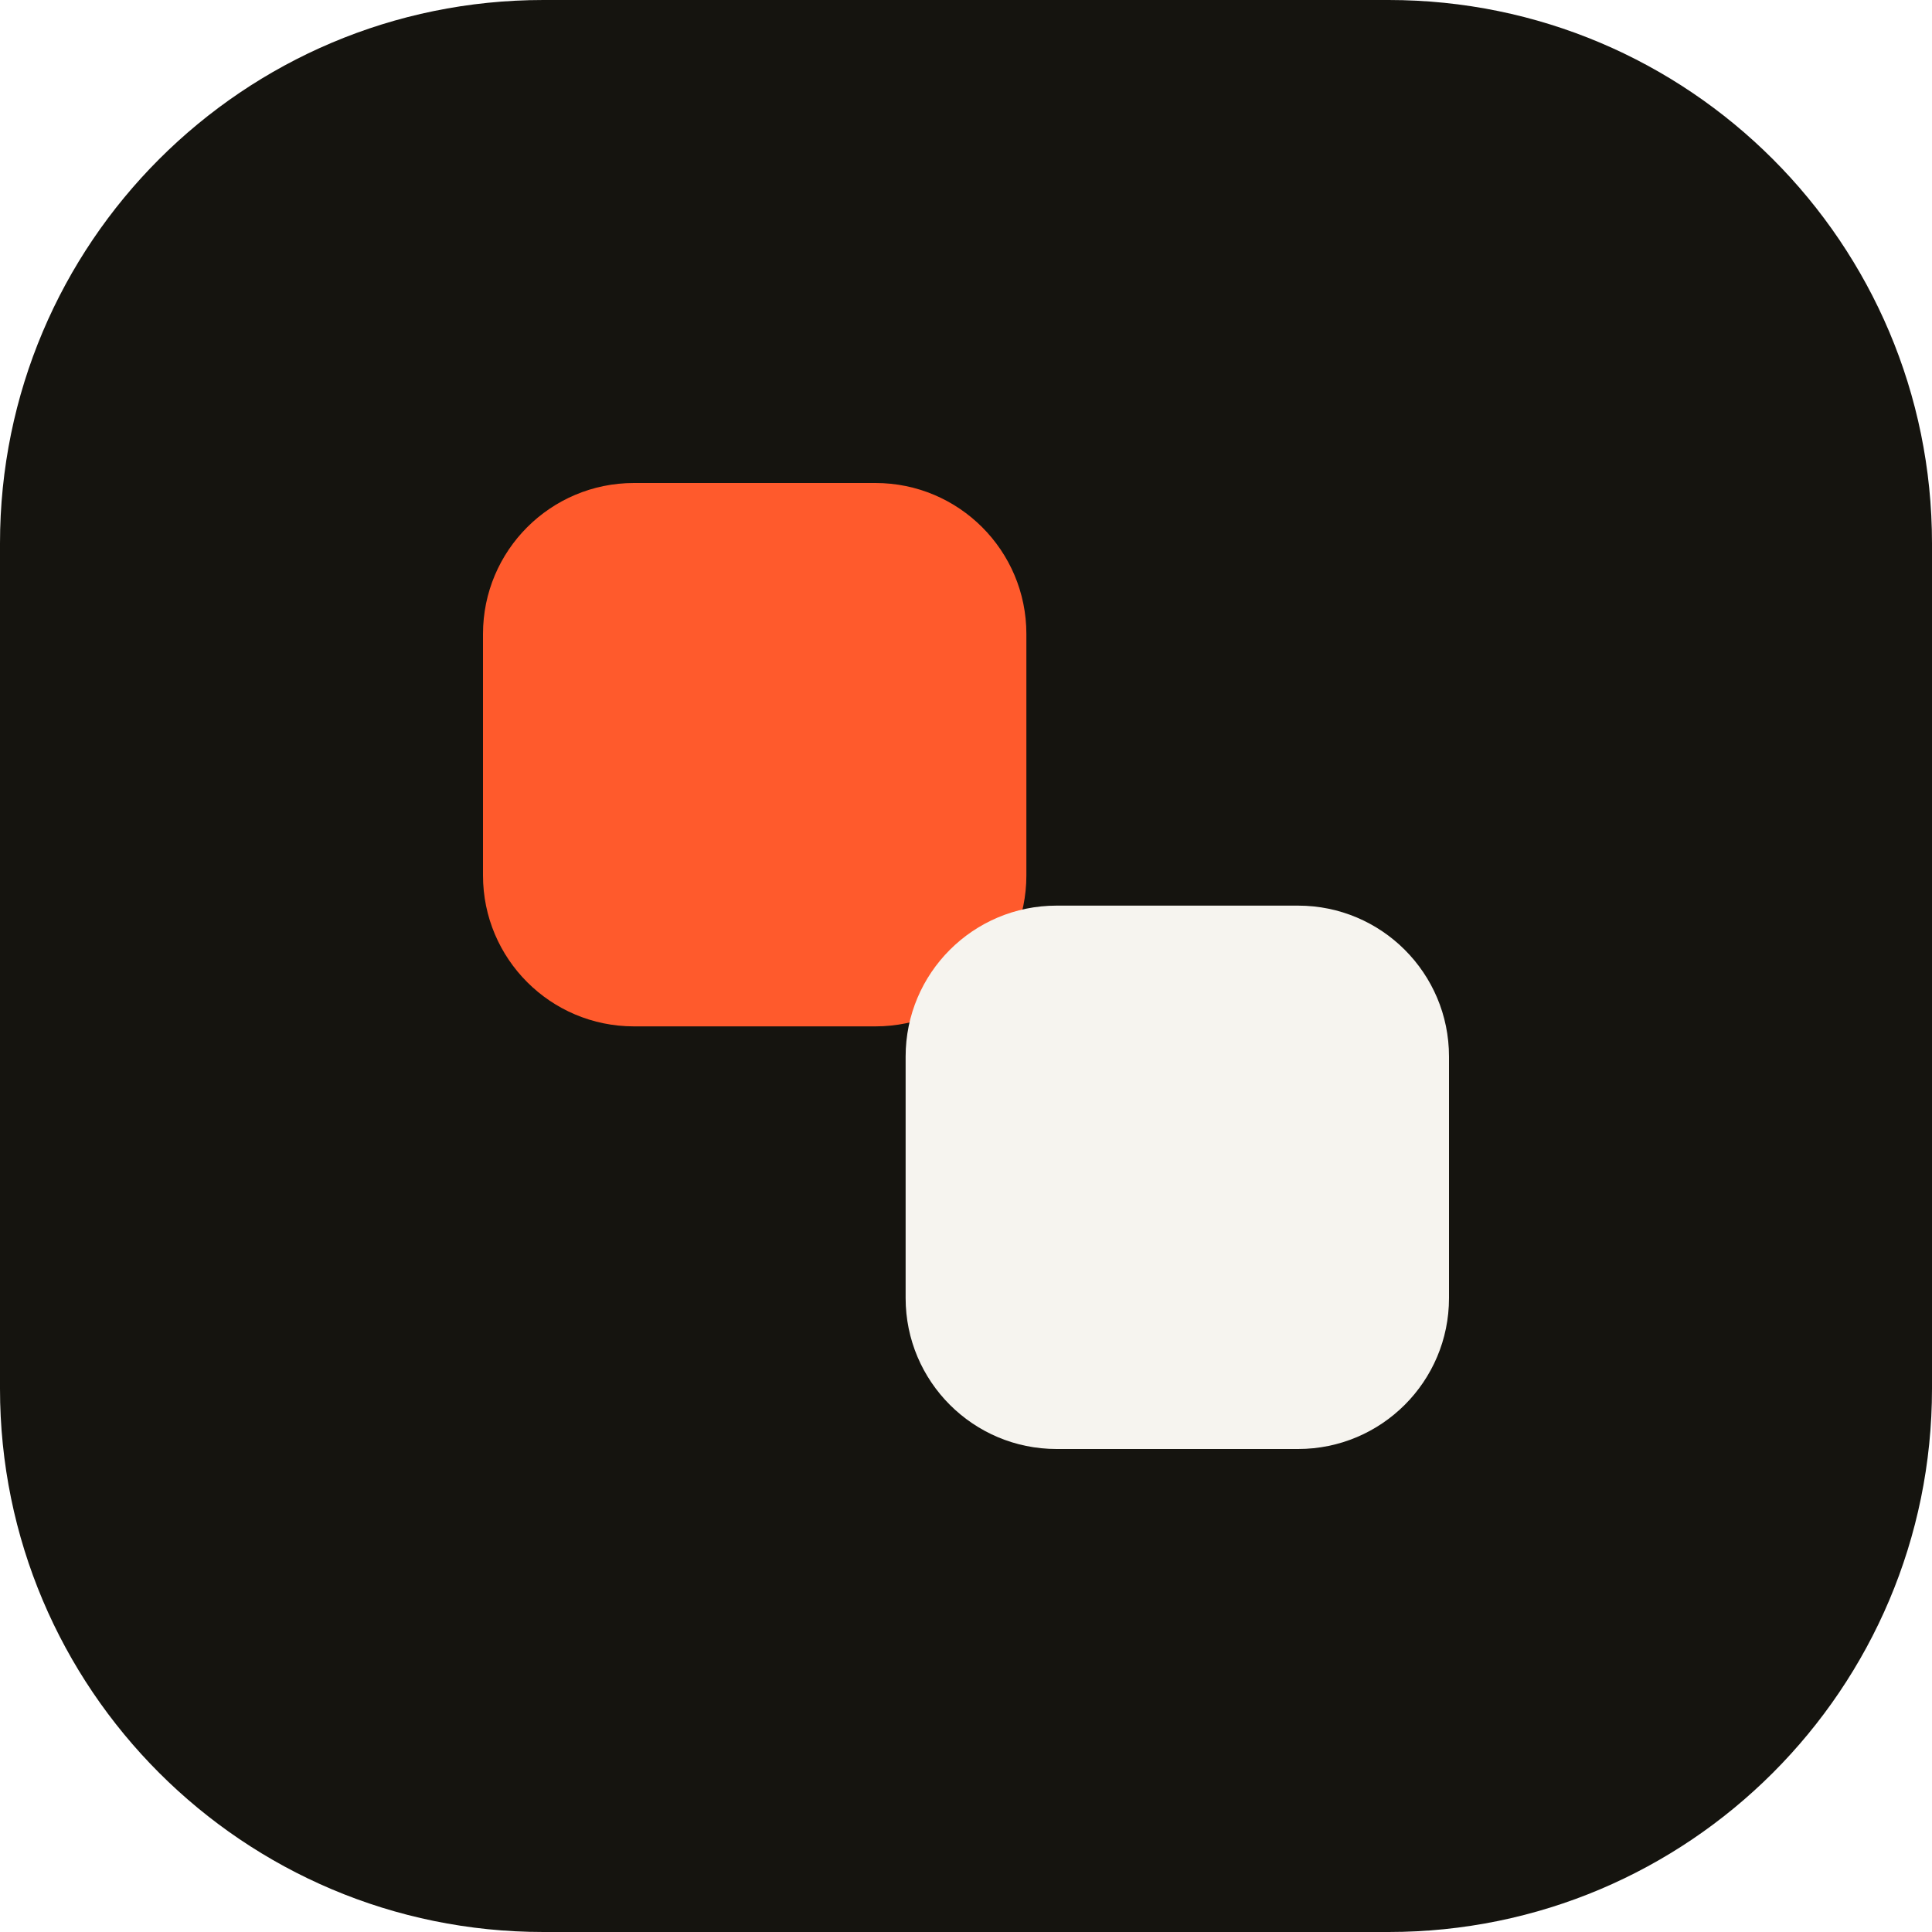
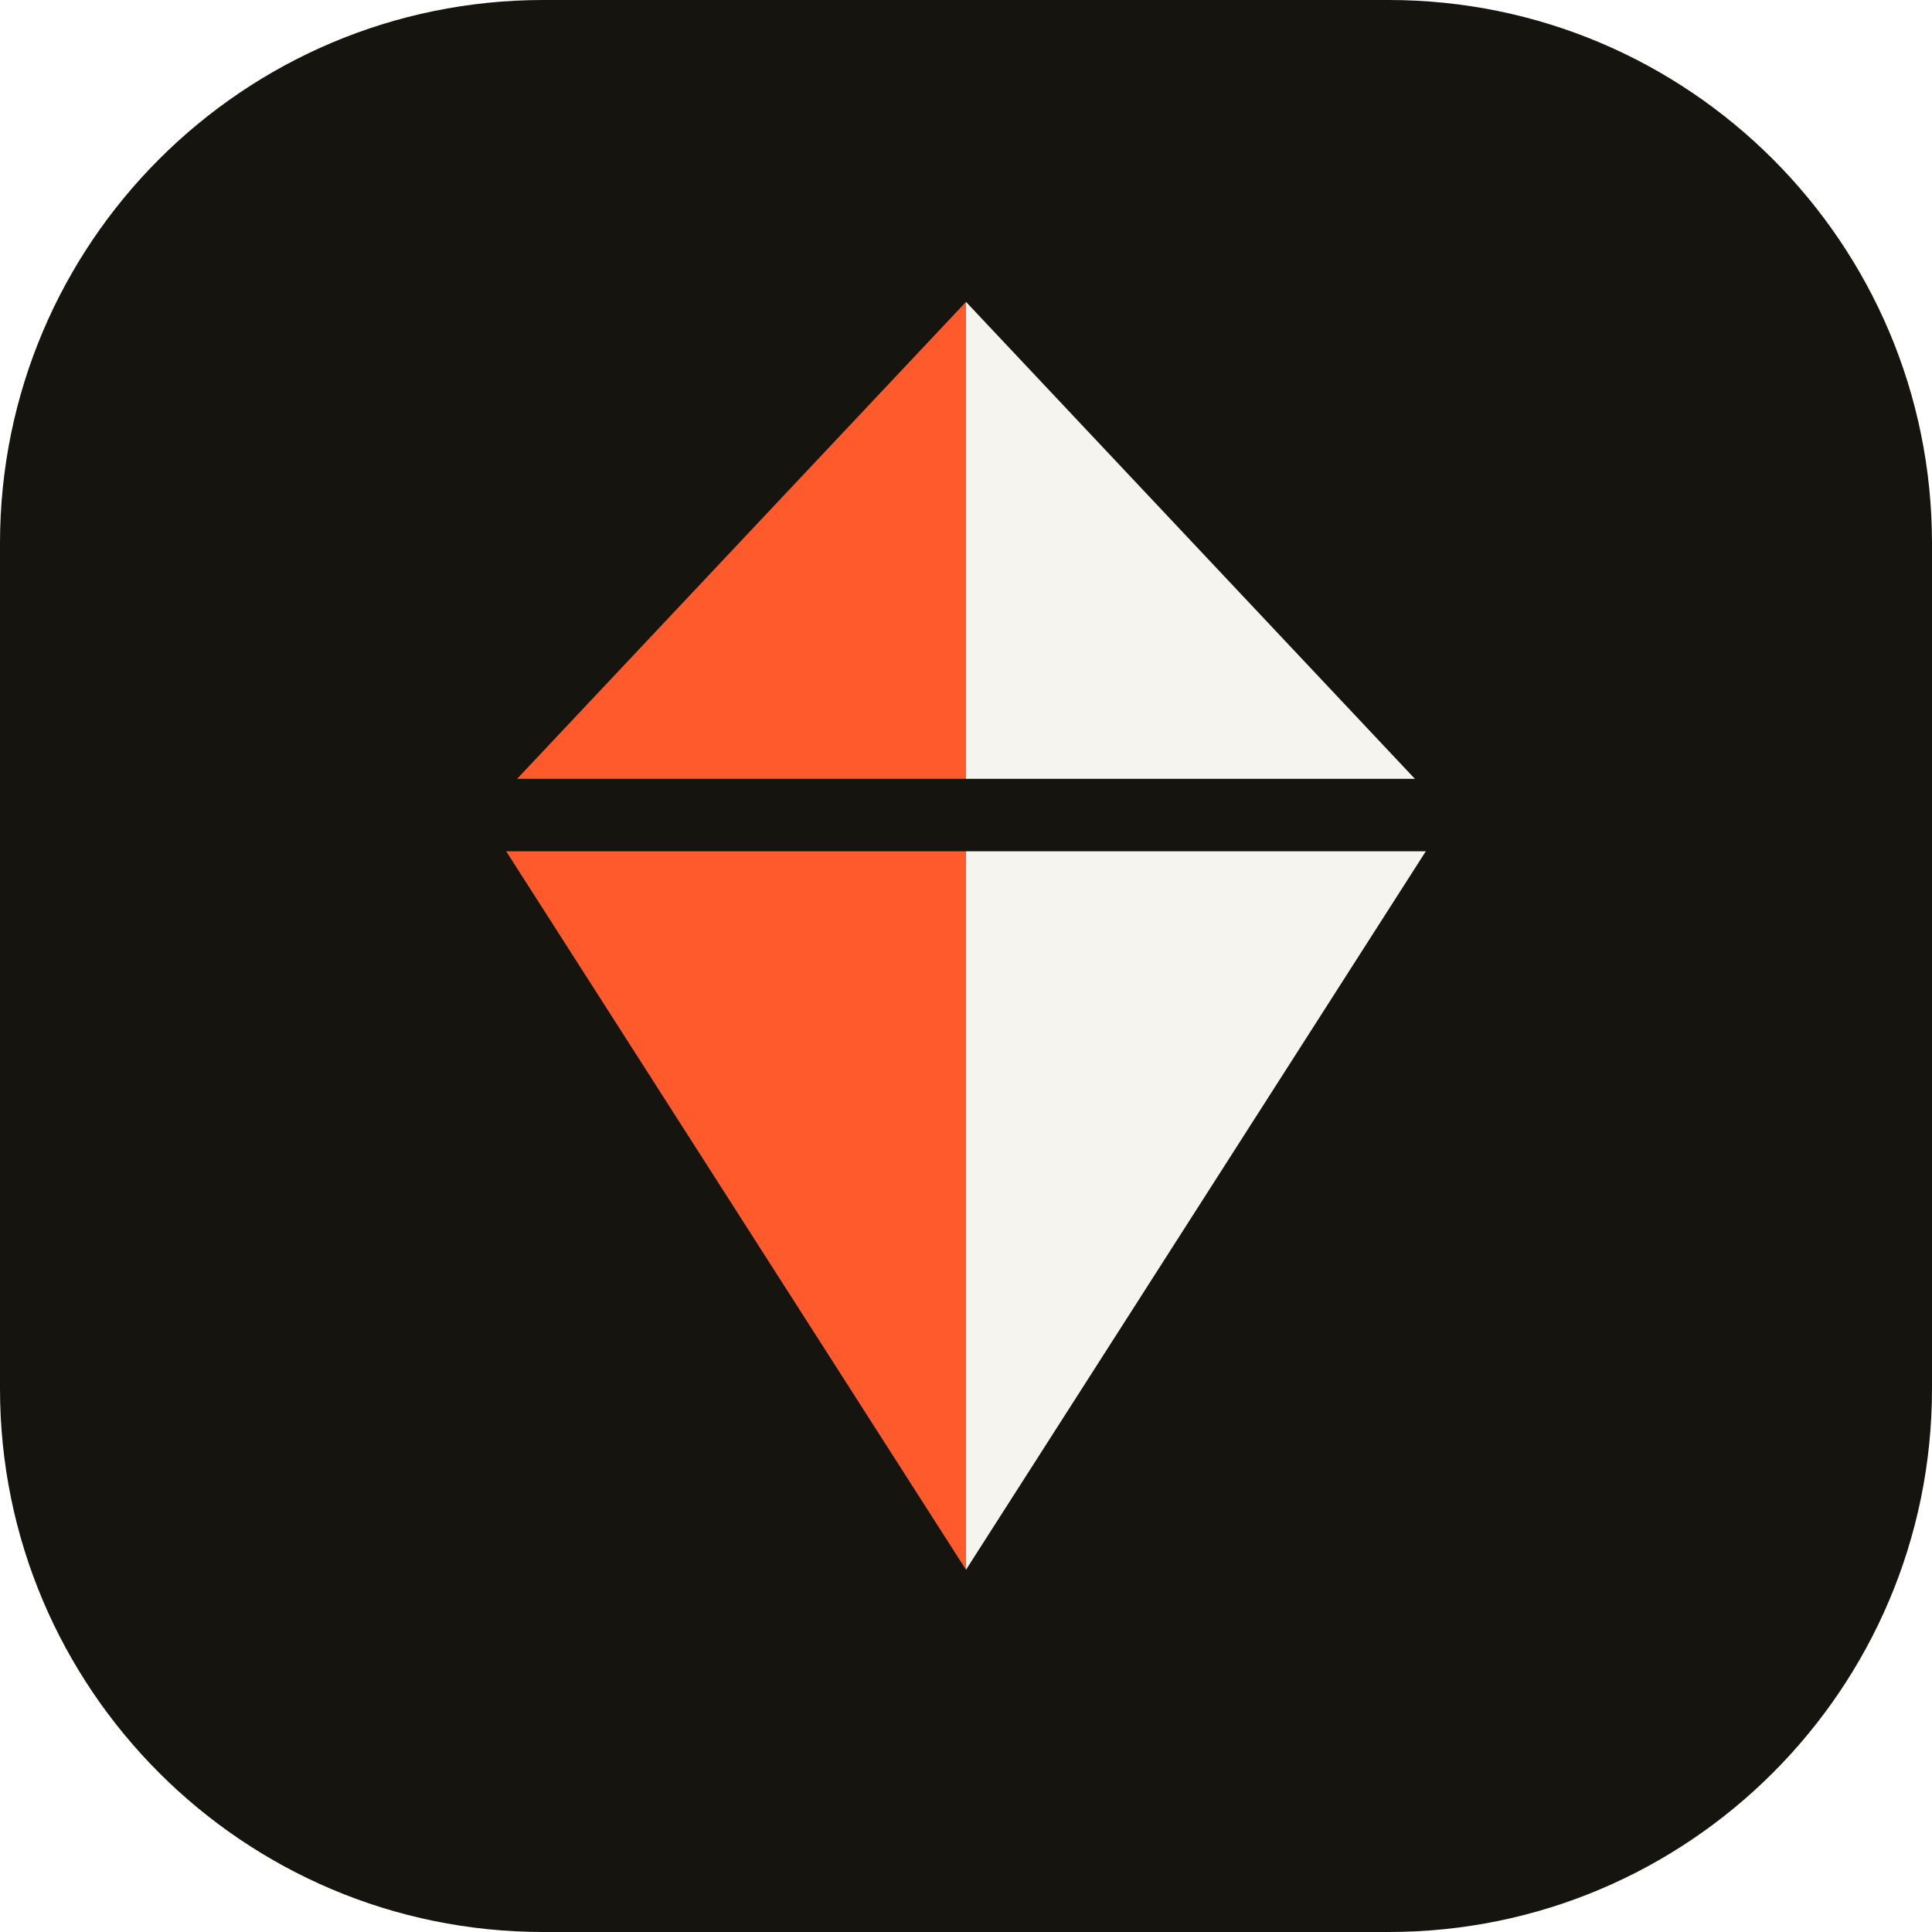
<svg xmlns="http://www.w3.org/2000/svg" viewBox="0 0 32 32">
  <rect width="32" height="32" rx="9" fill="#15140f" />
-   <rect x="8" y="8" width="9" height="9" rx="2.5" fill="#ff5a2c" />
-   <rect x="15" y="15" width="9" height="9" rx="2.5" fill="#f6f4ef" />
+   <path d="M16 5 L8 13.5 L16 26 Z" fill="#ff5a2c" />
+   <path d="M16 5 L24 13.5 L16 26 Z" fill="#f6f4ef" />
+   <path d="M8 13.5 H24" stroke="#15140f" stroke-width="1.2" />
</svg>
